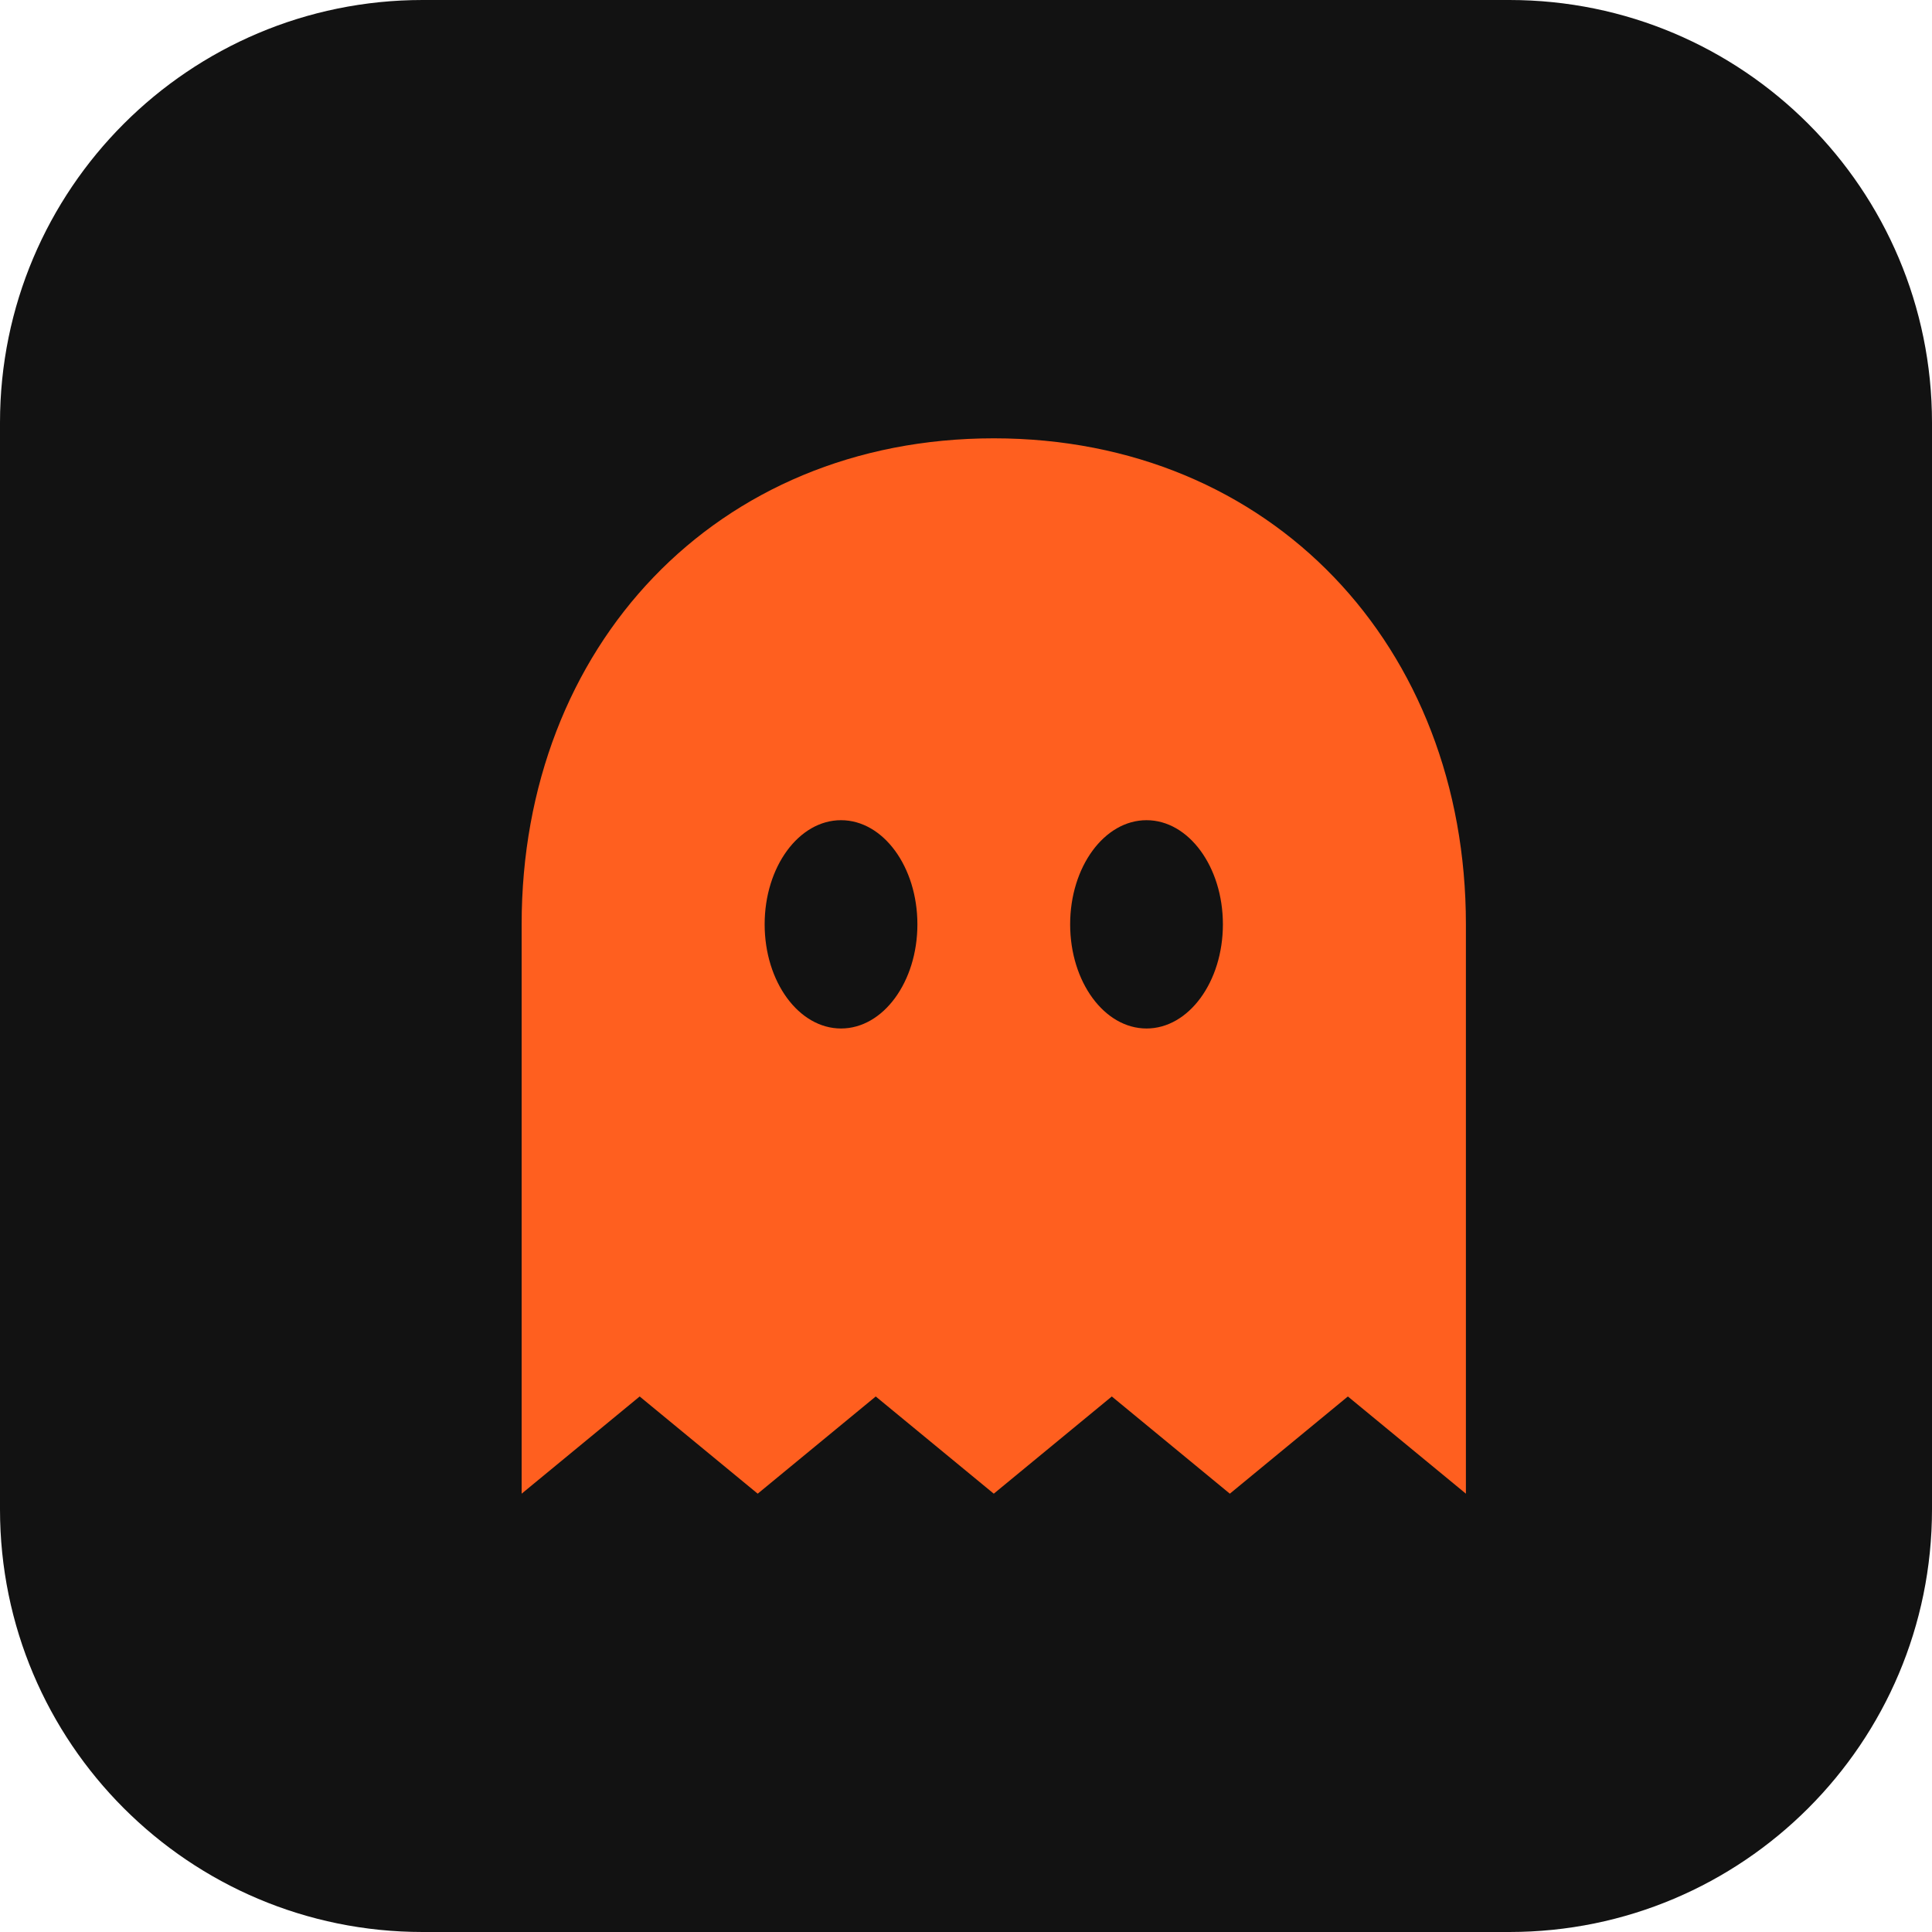
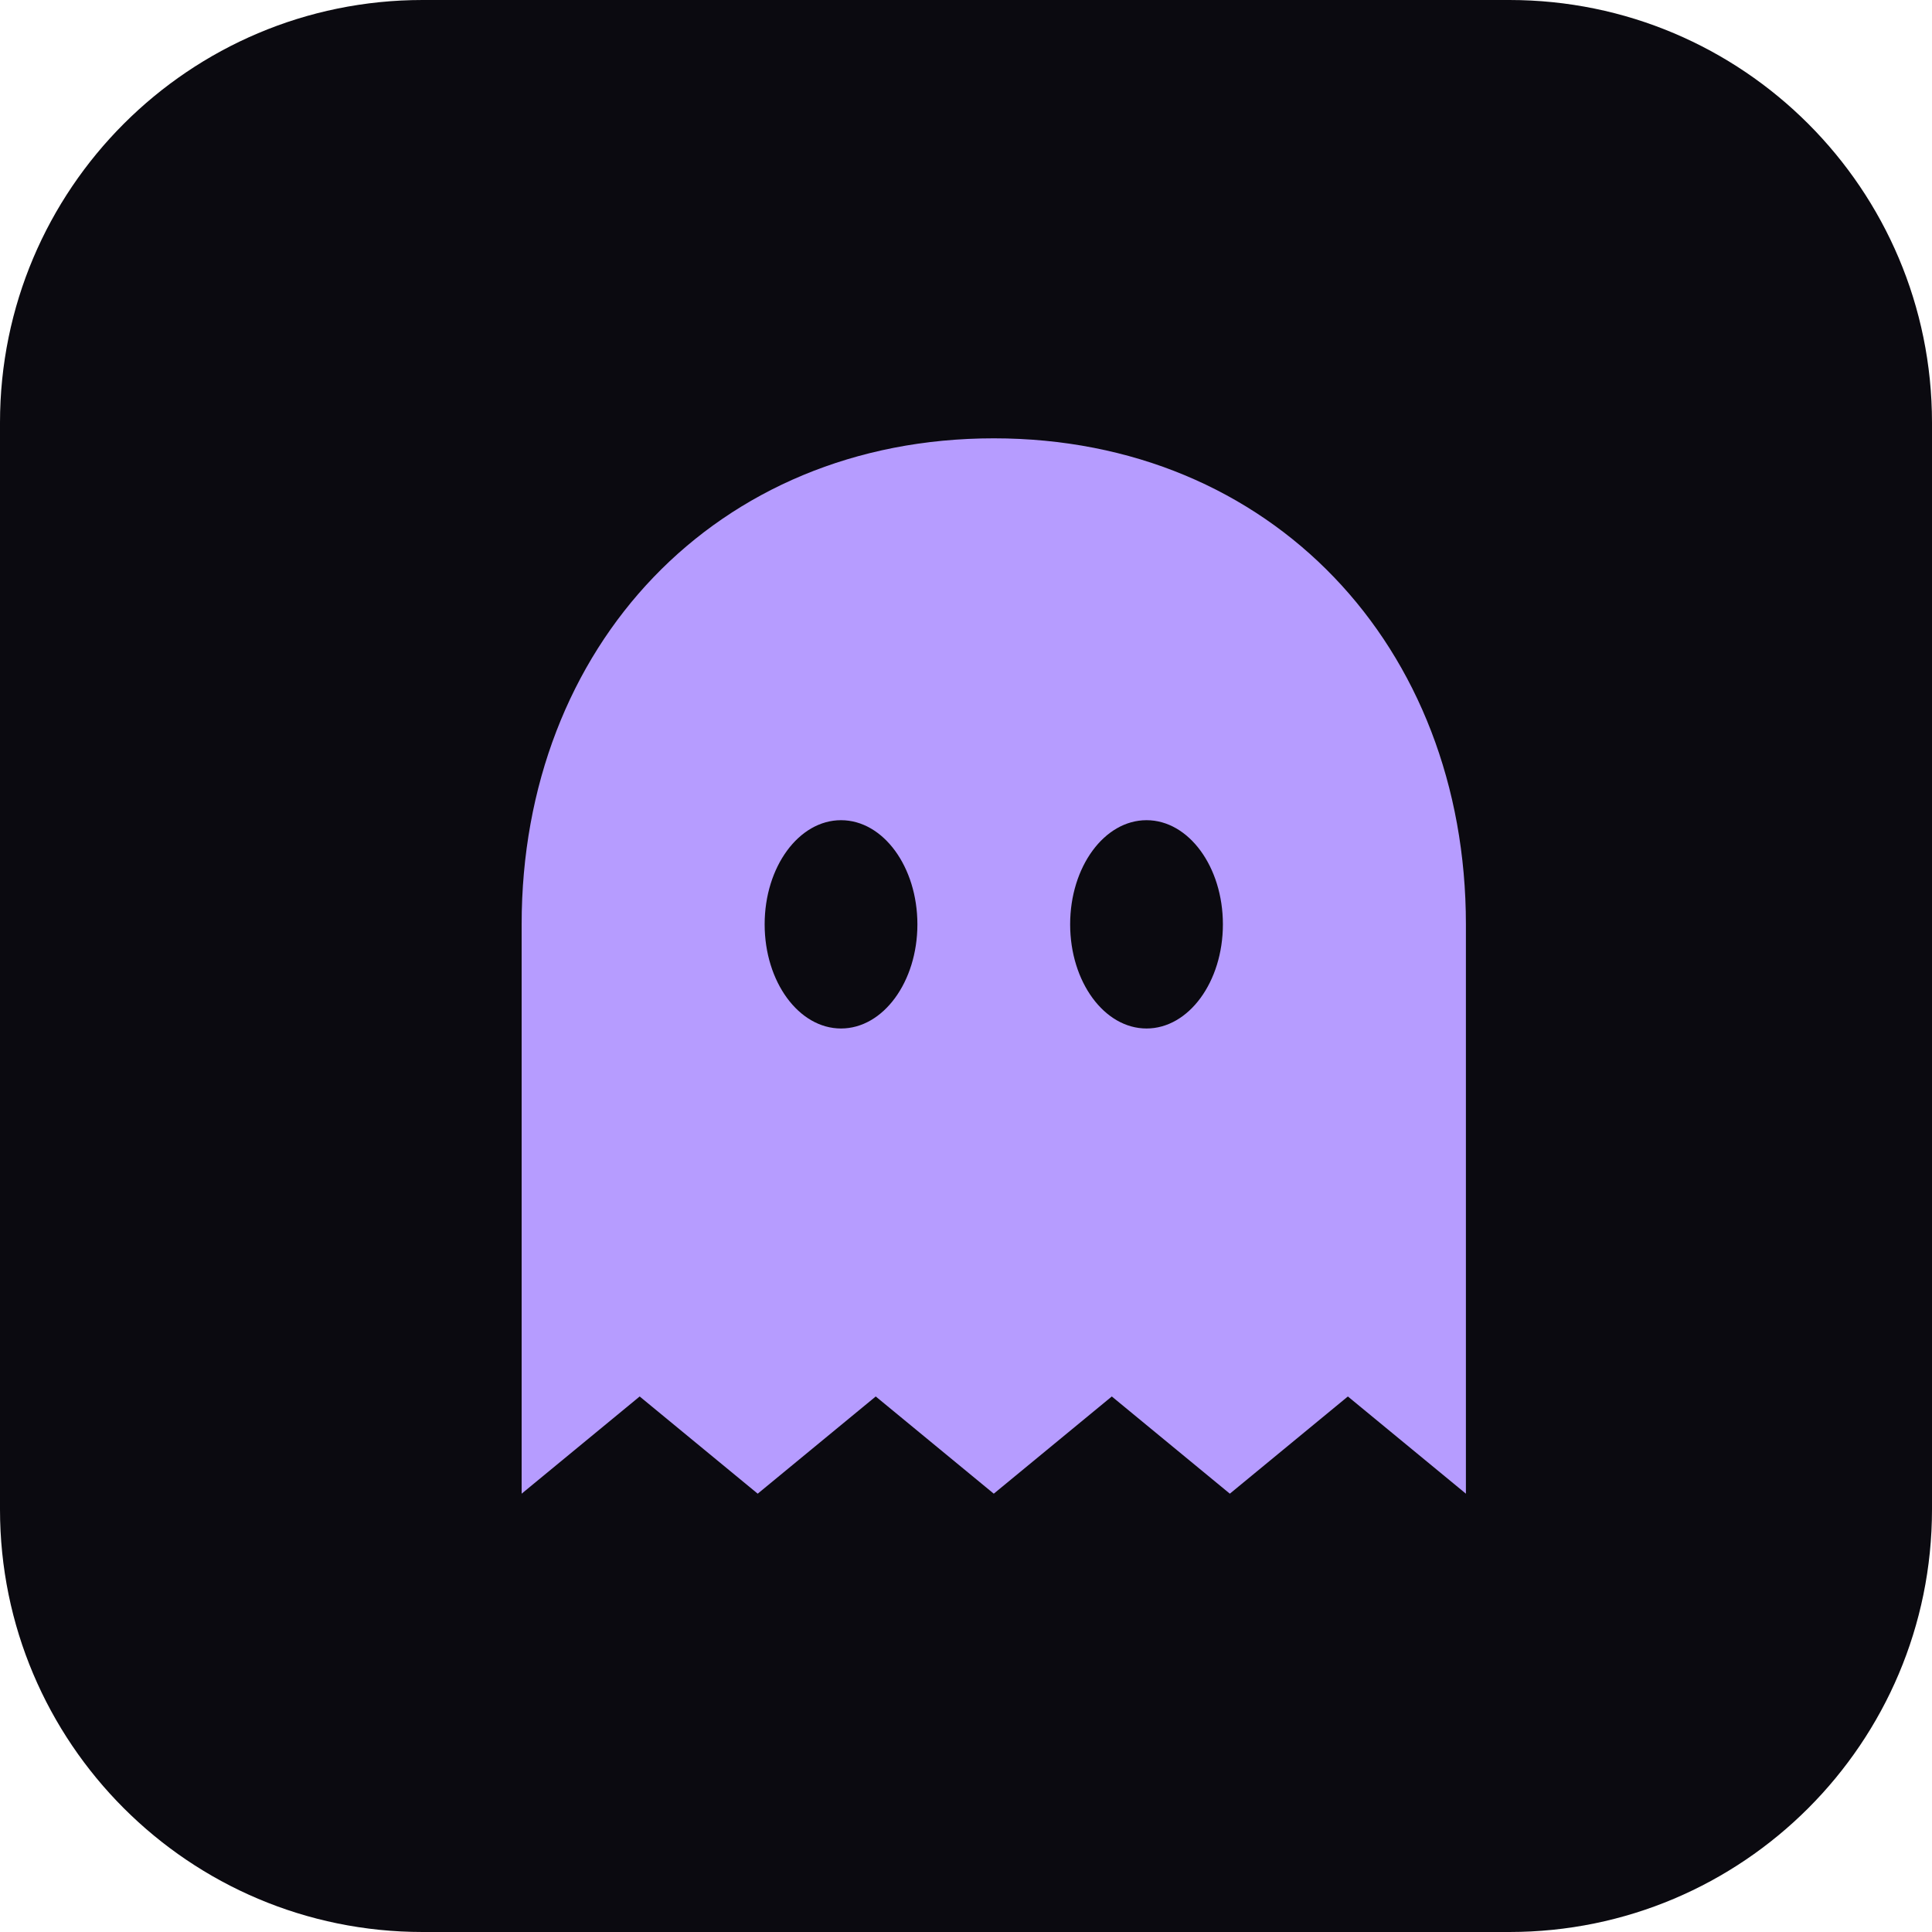
<svg xmlns="http://www.w3.org/2000/svg" viewBox="0 0 512 512" width="512" height="512">
-   <rect width="512" height="512" rx="112" fill="#121212" />
+   <rect width="512" height="512" rx="112" fill="#0B0A10" />
  <g transform="translate(27.84 27.84) scale(0.92)">
-     <path fill="#FF5F1F" d="M120 236 C120 156 176 96 256 96 C336 96 392 156 392 236 V400 L358 372 L324 400 L290 372     L256 400 L222 372 L188 400 L154 372 L120 400 Z" />
-     <ellipse cx="212" cy="236" rx="22" ry="30" fill="#121212" />
-     <ellipse cx="300" cy="236" rx="22" ry="30" fill="#121212" />
+     <path fill="#B69CFF" d="M120 236 C120 156 176 96 256 96 C336 96 392 156 392 236 V400 L358 372 L324 400 L290 372     L256 400 L222 372 L188 400 L154 372 L120 400 Z" />
+     <ellipse cx="212" cy="236" rx="22" ry="30" fill="#0B0A10" />
+     <ellipse cx="300" cy="236" rx="22" ry="30" fill="#0B0A10" />
  </g>
</svg>
